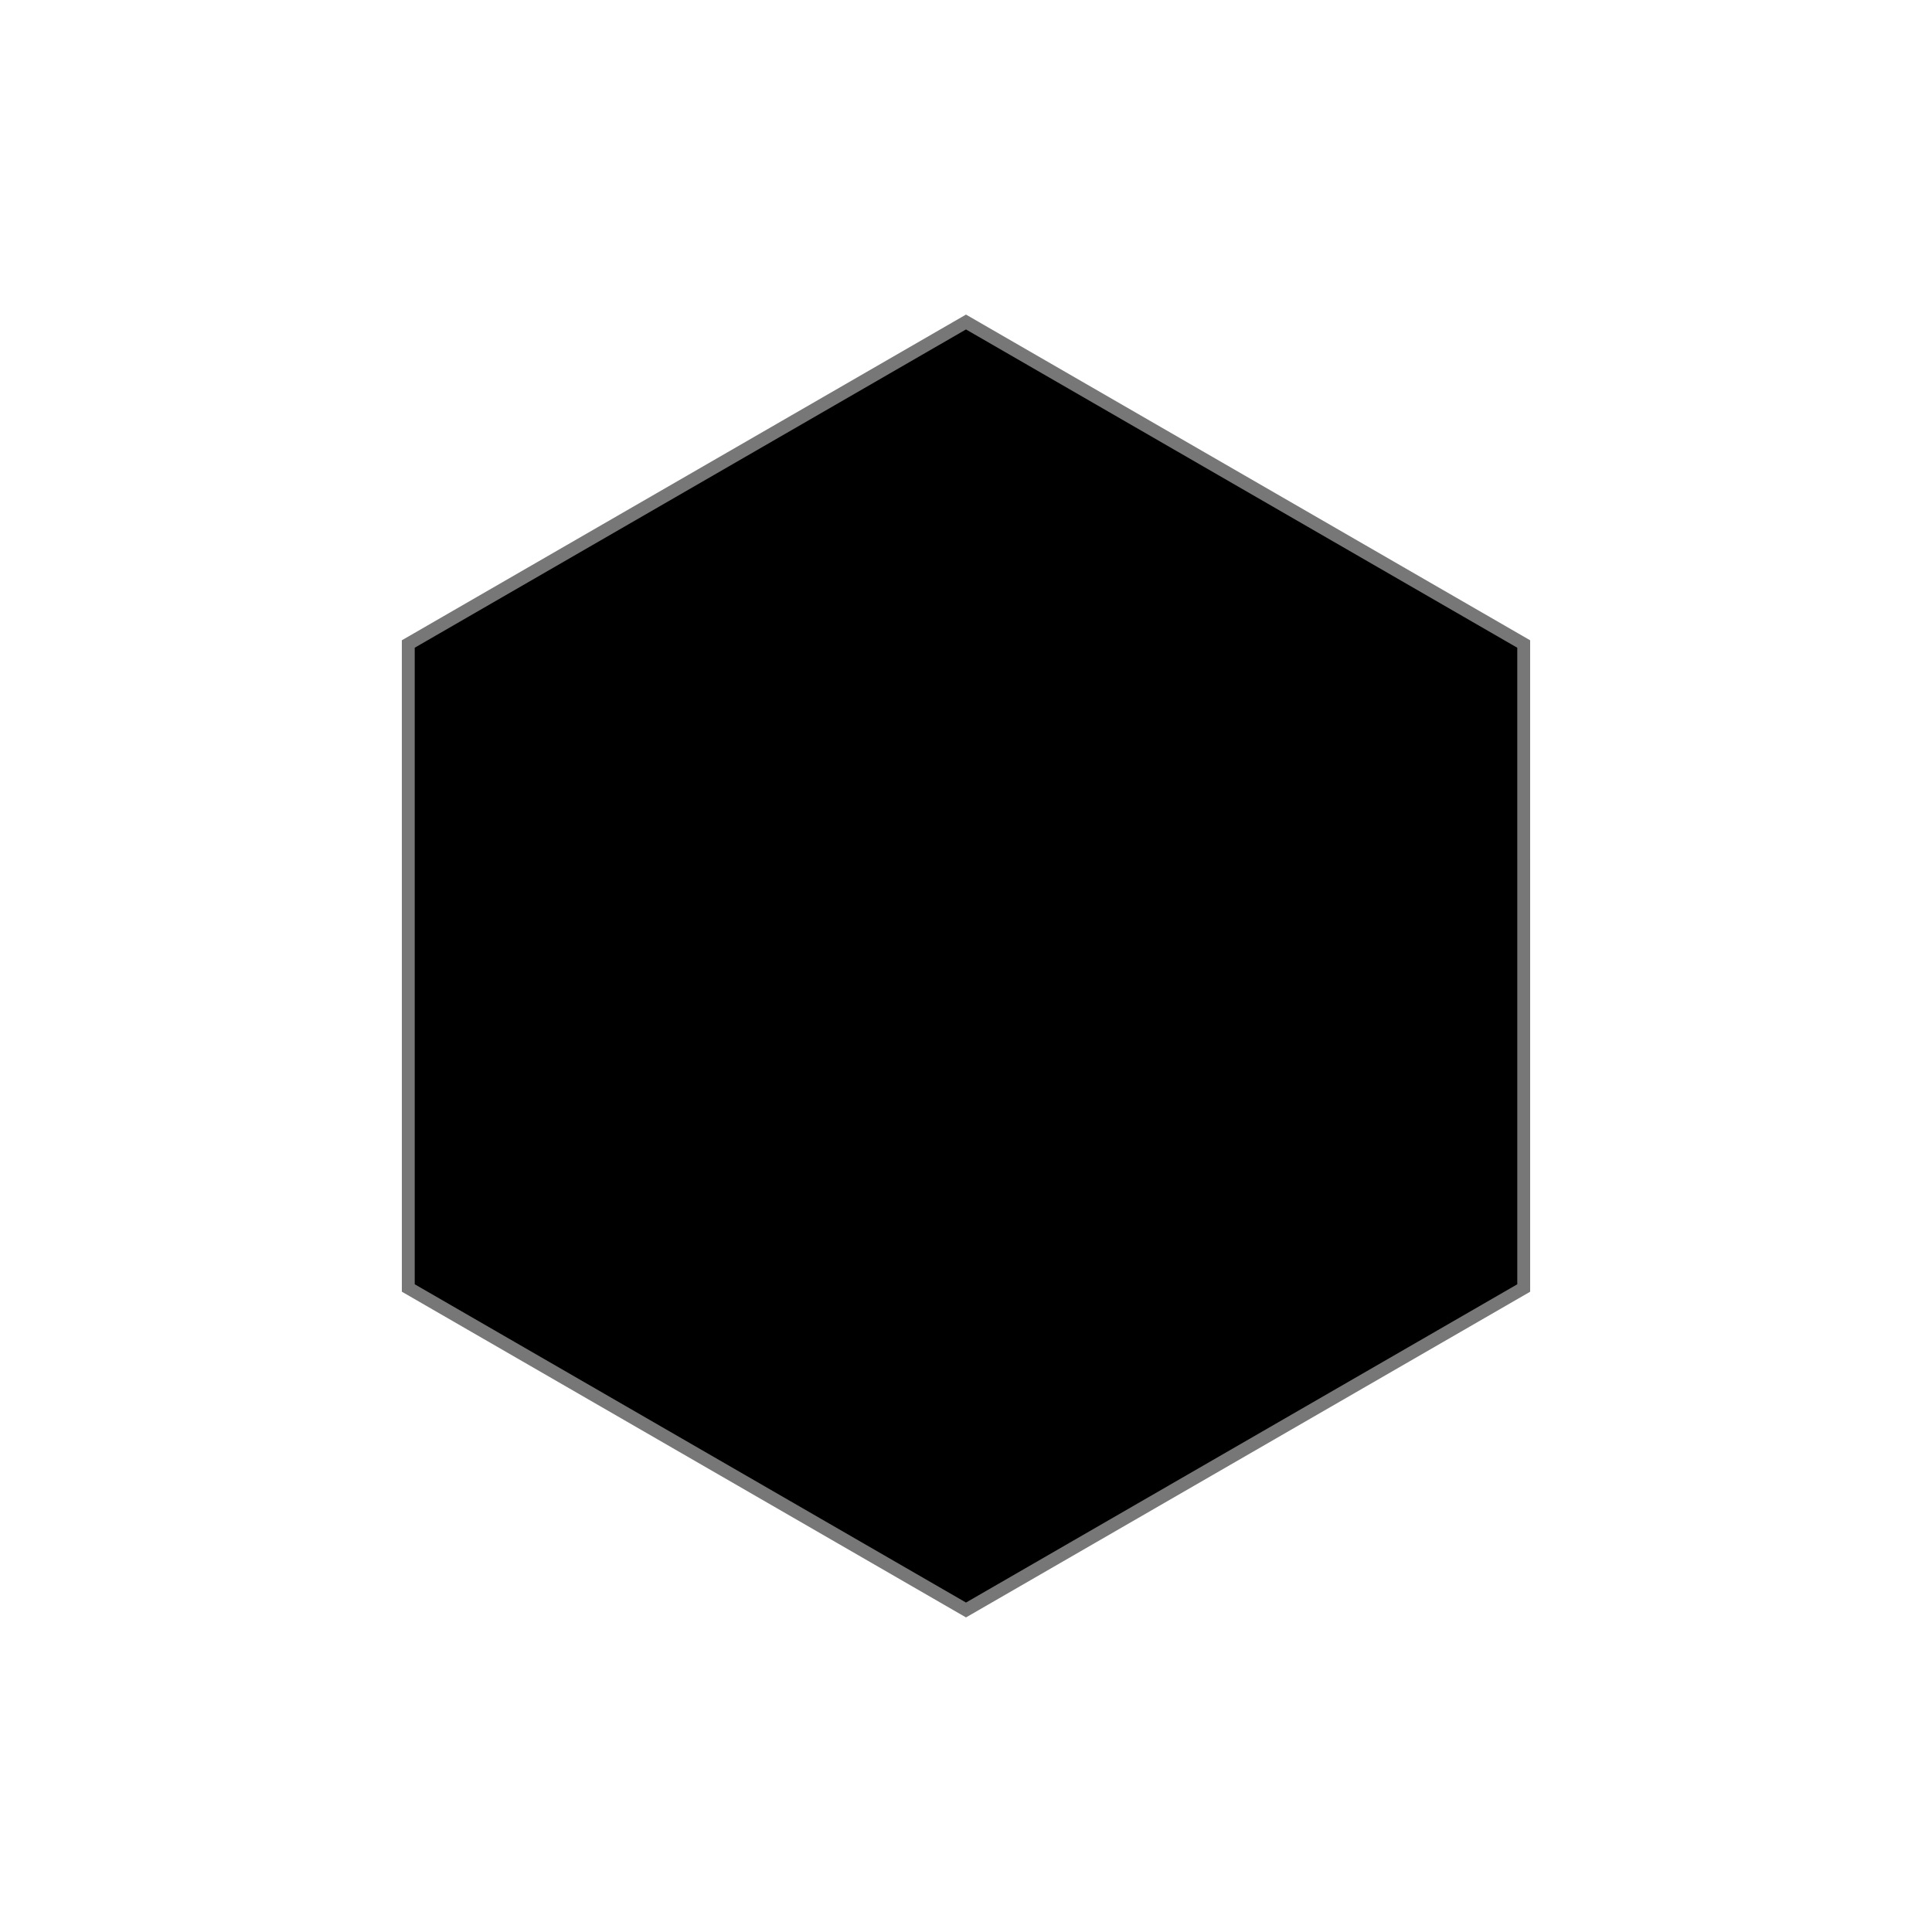
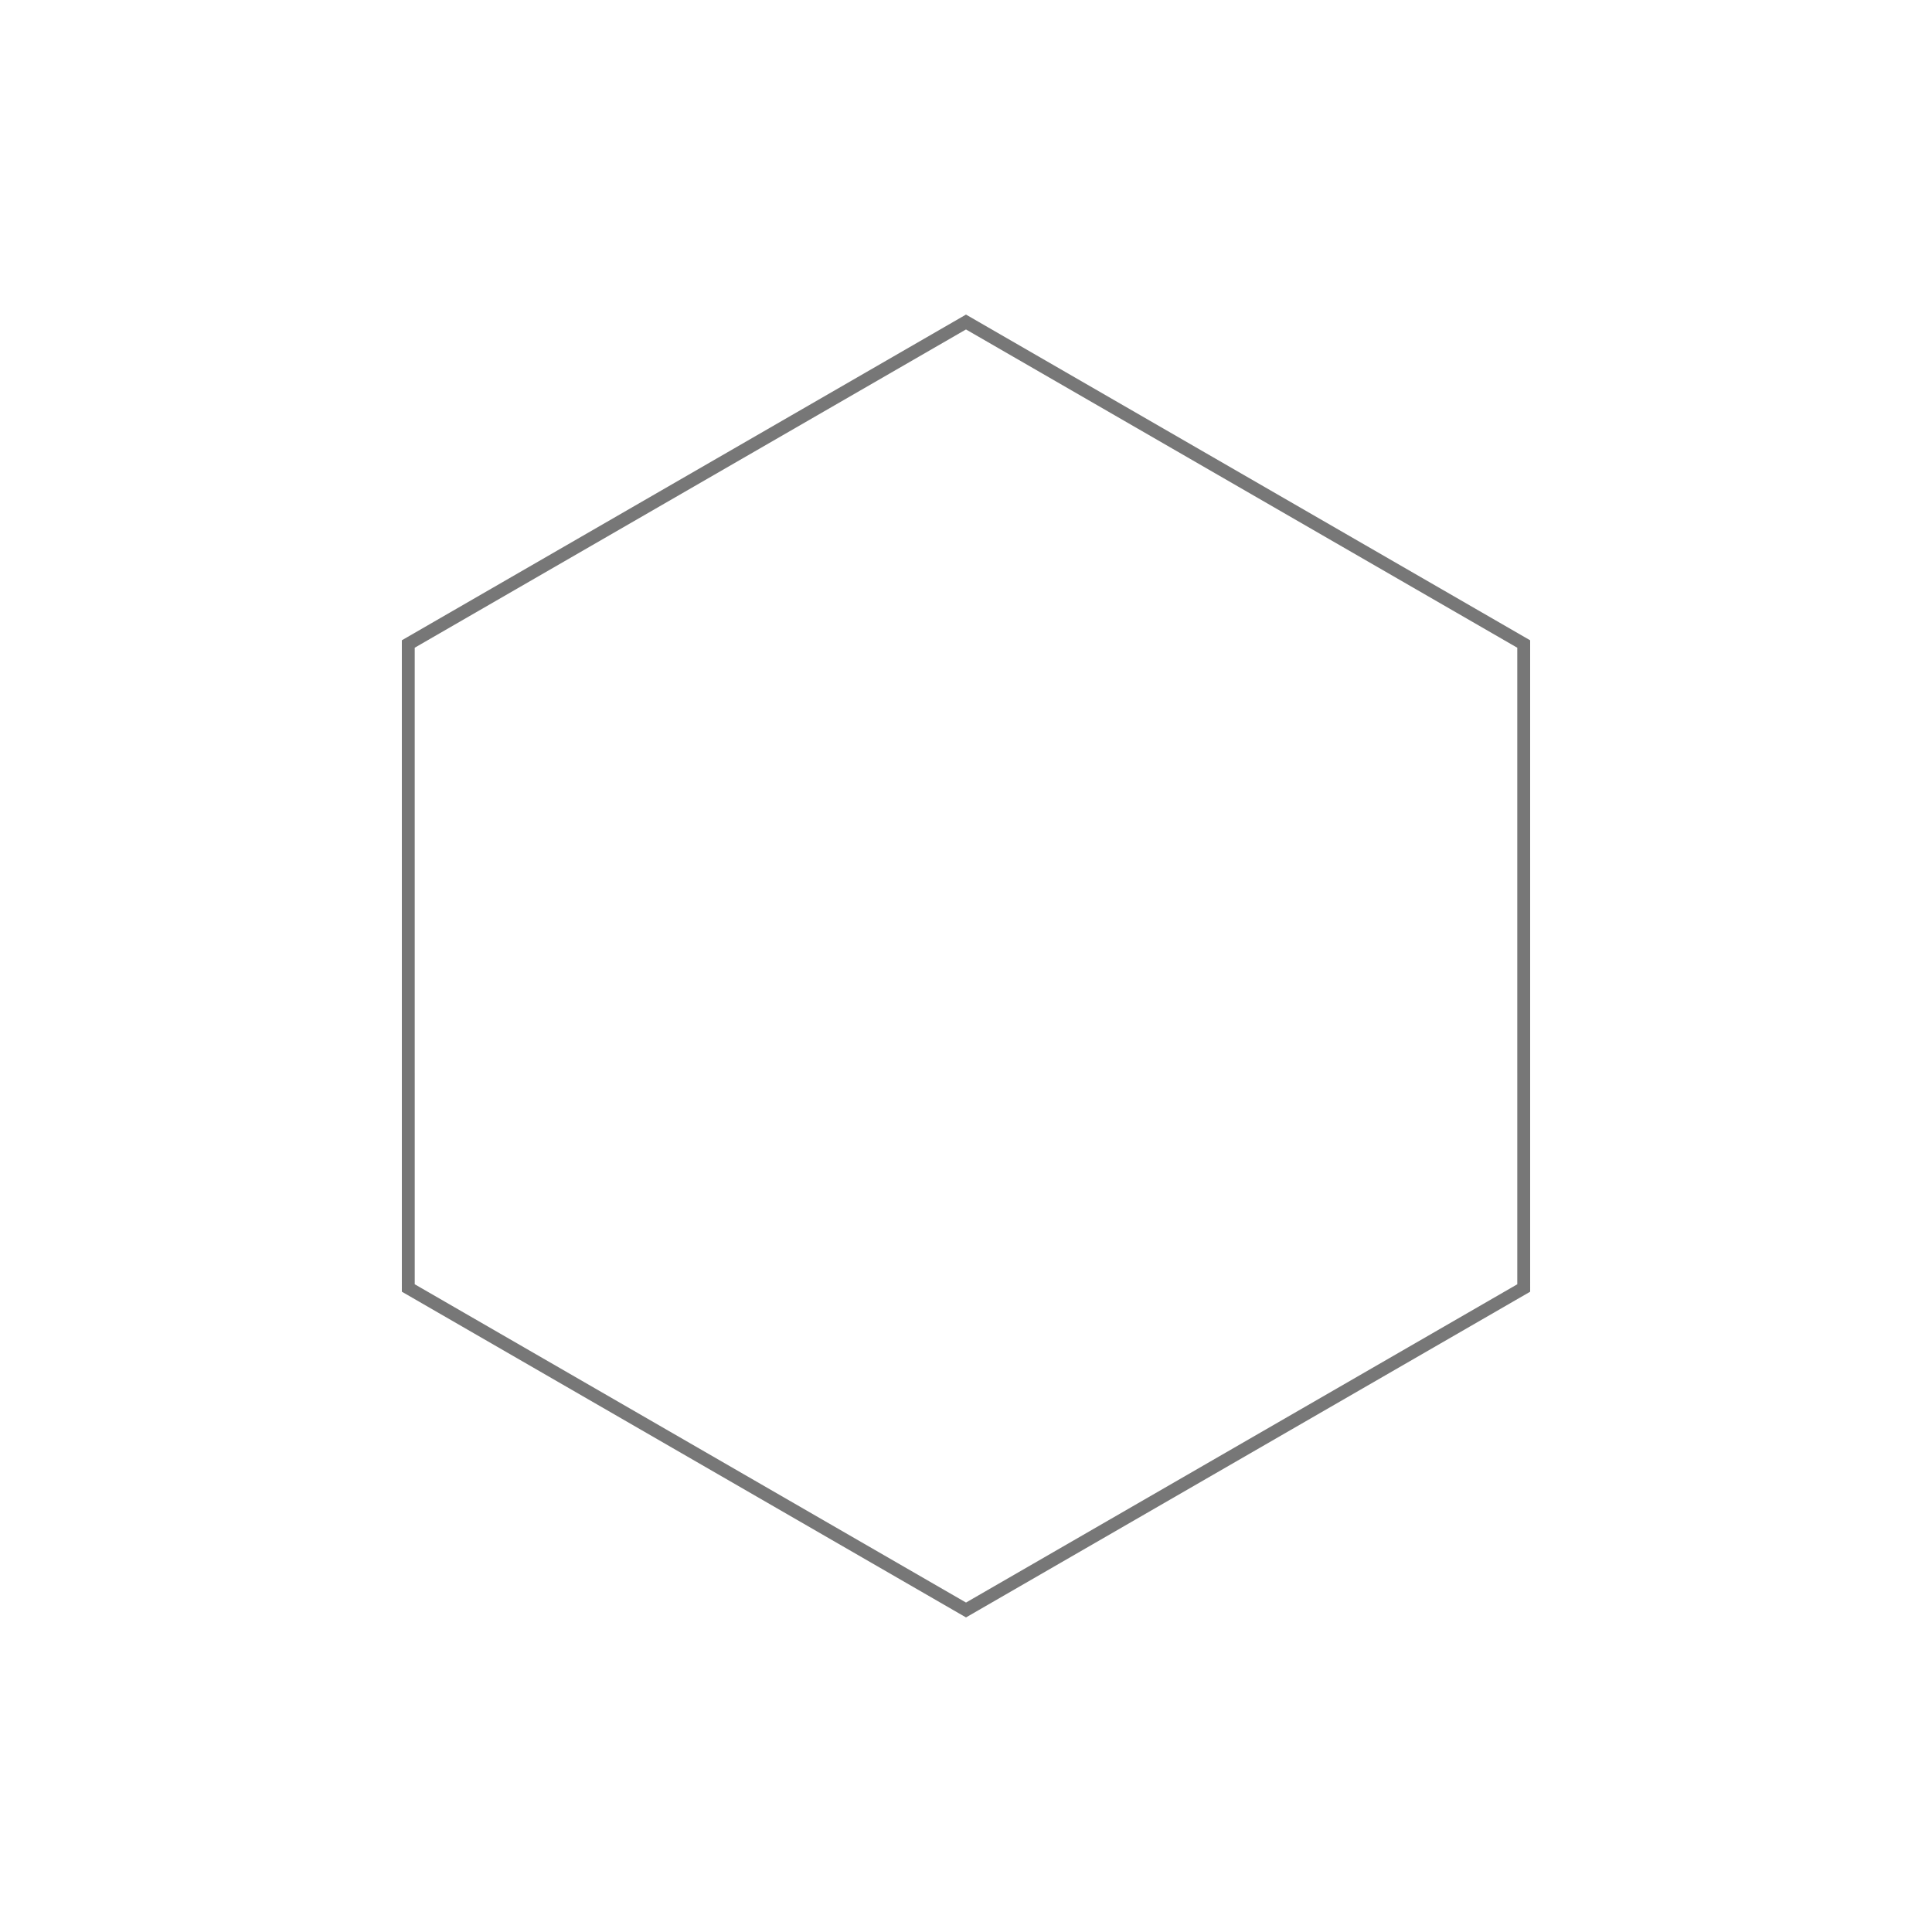
<svg xmlns="http://www.w3.org/2000/svg" version="1.1" width="200" height="200" viewBox="-1 -1 2 2">
  <g id="default" transform="rotate(30) scale(0.666666)">
-     <path style="stroke: #777; stroke-width: 0.02" d="M 1 0                 L 0.5 0.866                 L -0.5 0.866                 L -1 0                 L -0.5 -0.866                 L 0.5 -0.866                 L 1 0 Z" />
+     <path style="stroke: #777; stroke-width: 0.02" fill="none" d="M 1 0                 L 0.5 0.866                 L -0.5 0.866                 L -1 0                 L -0.5 -0.866                 L 0.5 -0.866                 L 1 0 Z" />
  </g>
</svg>
